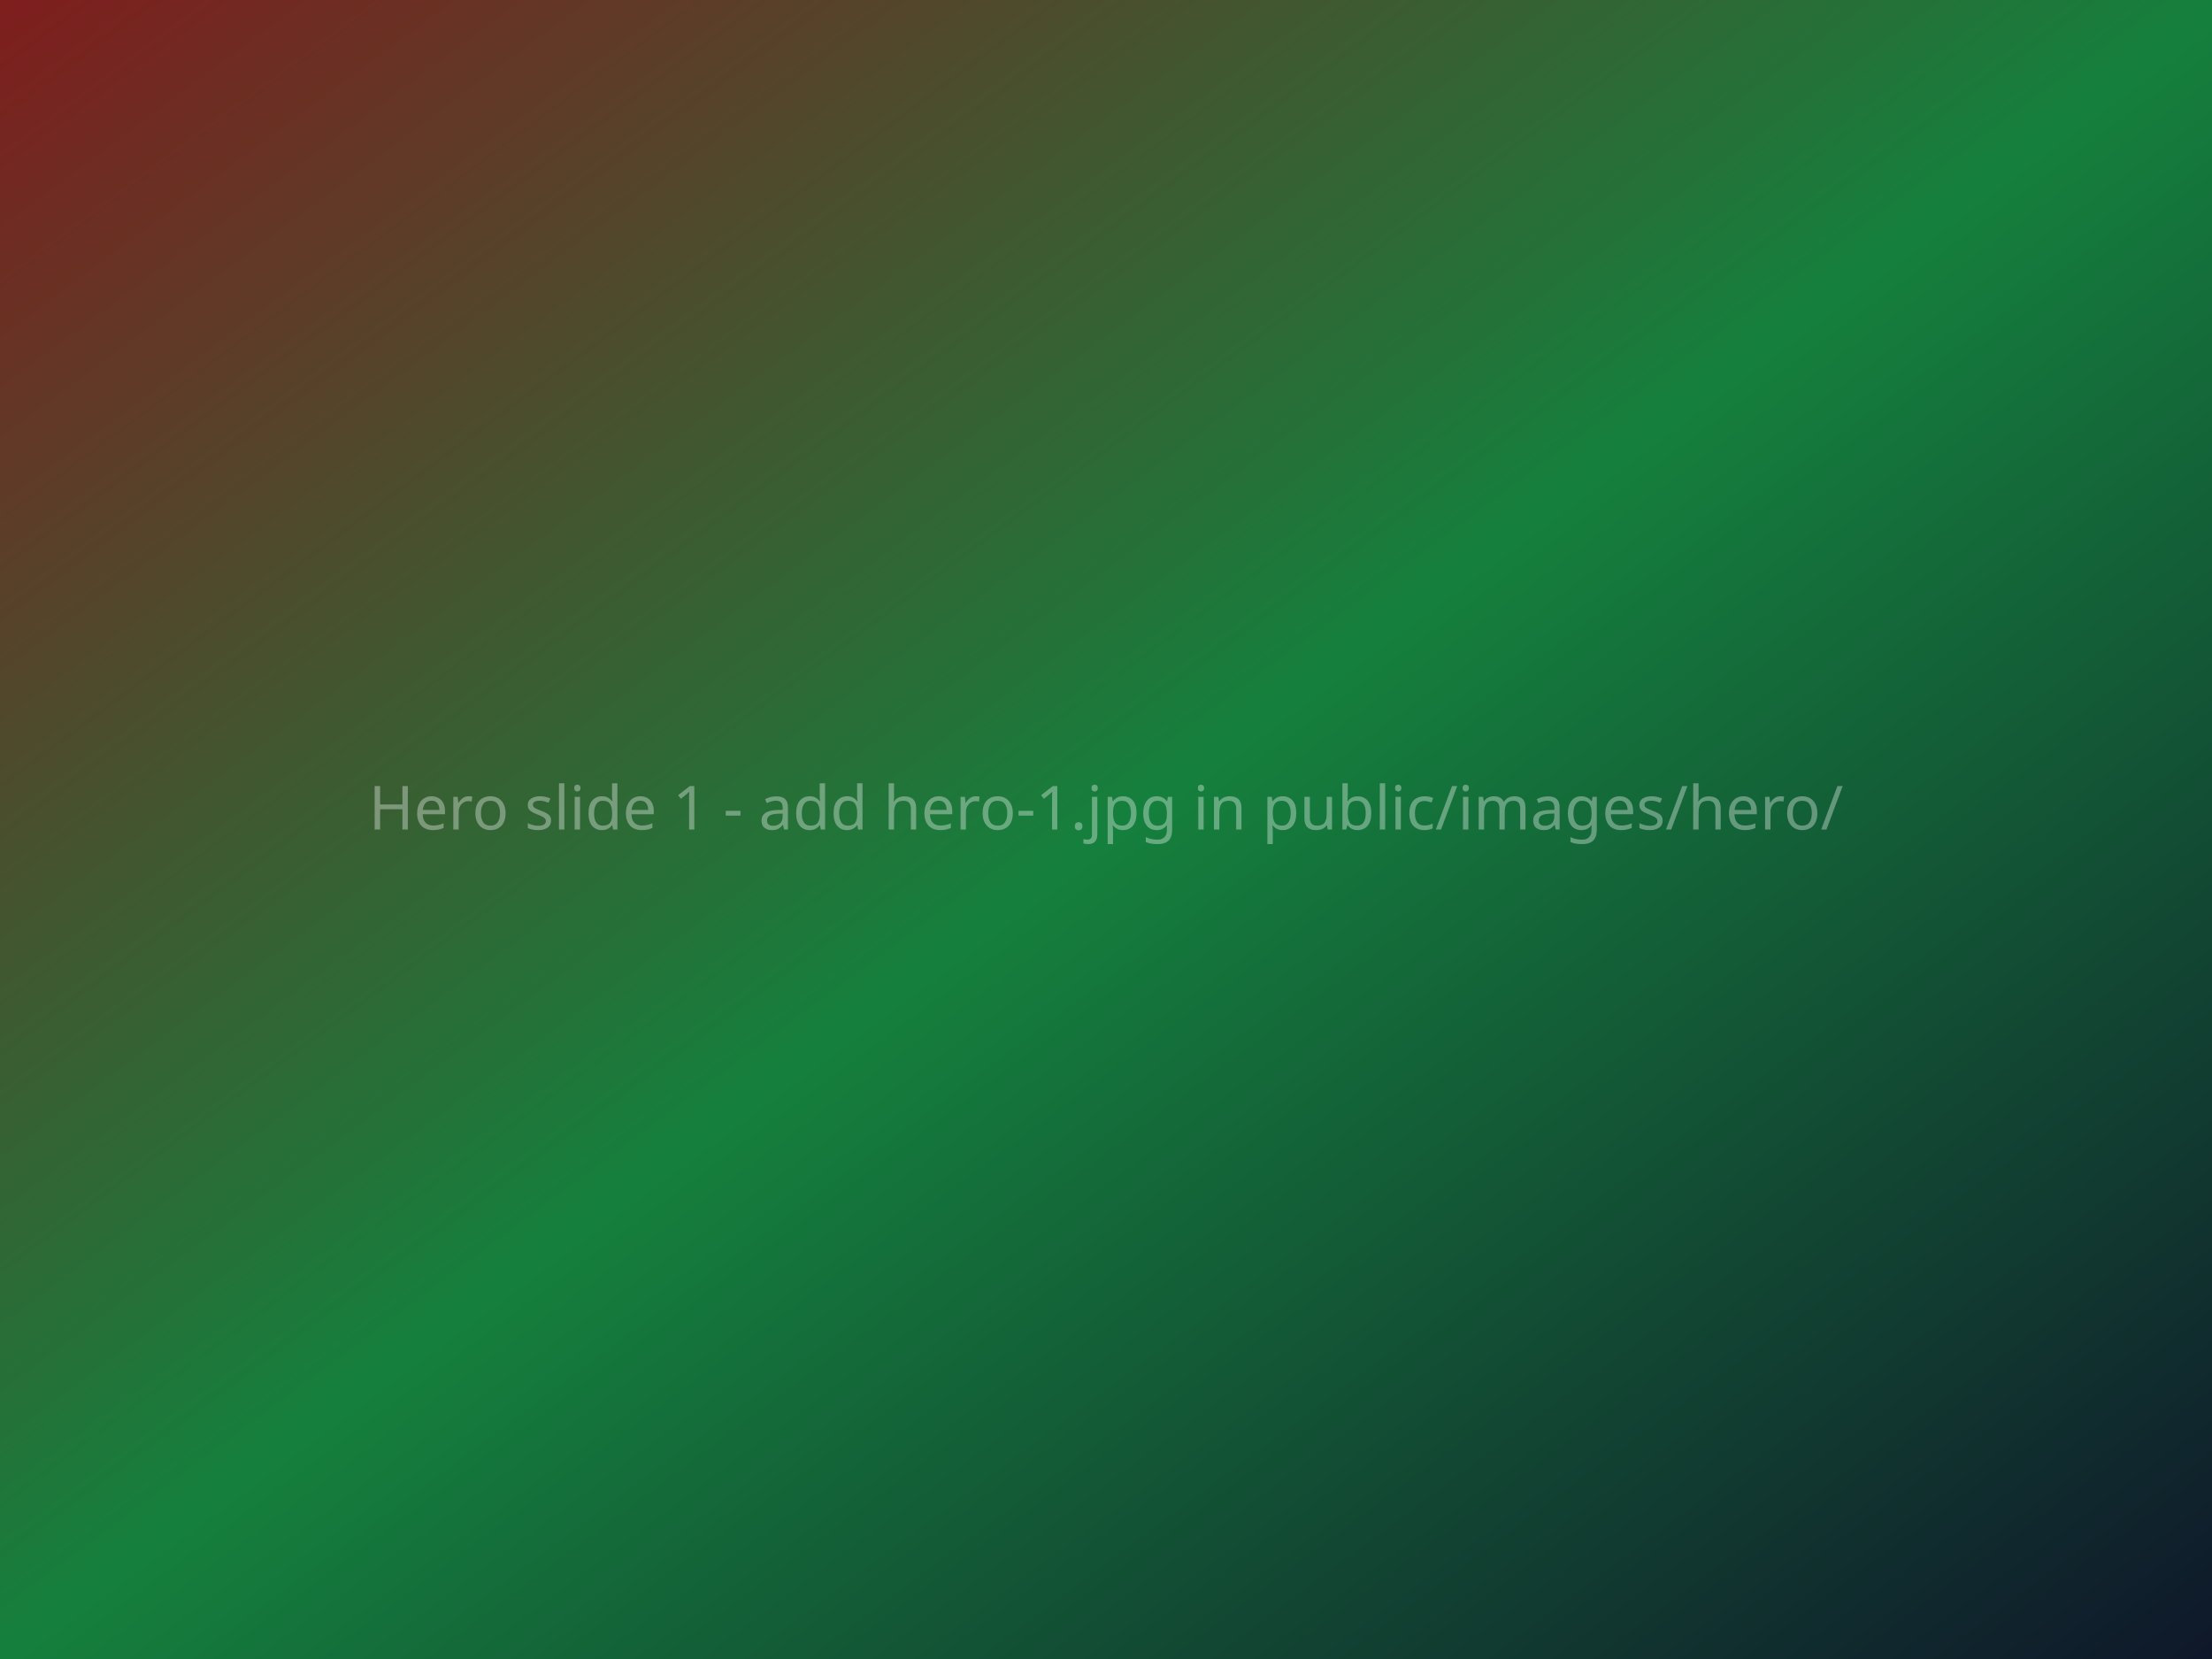
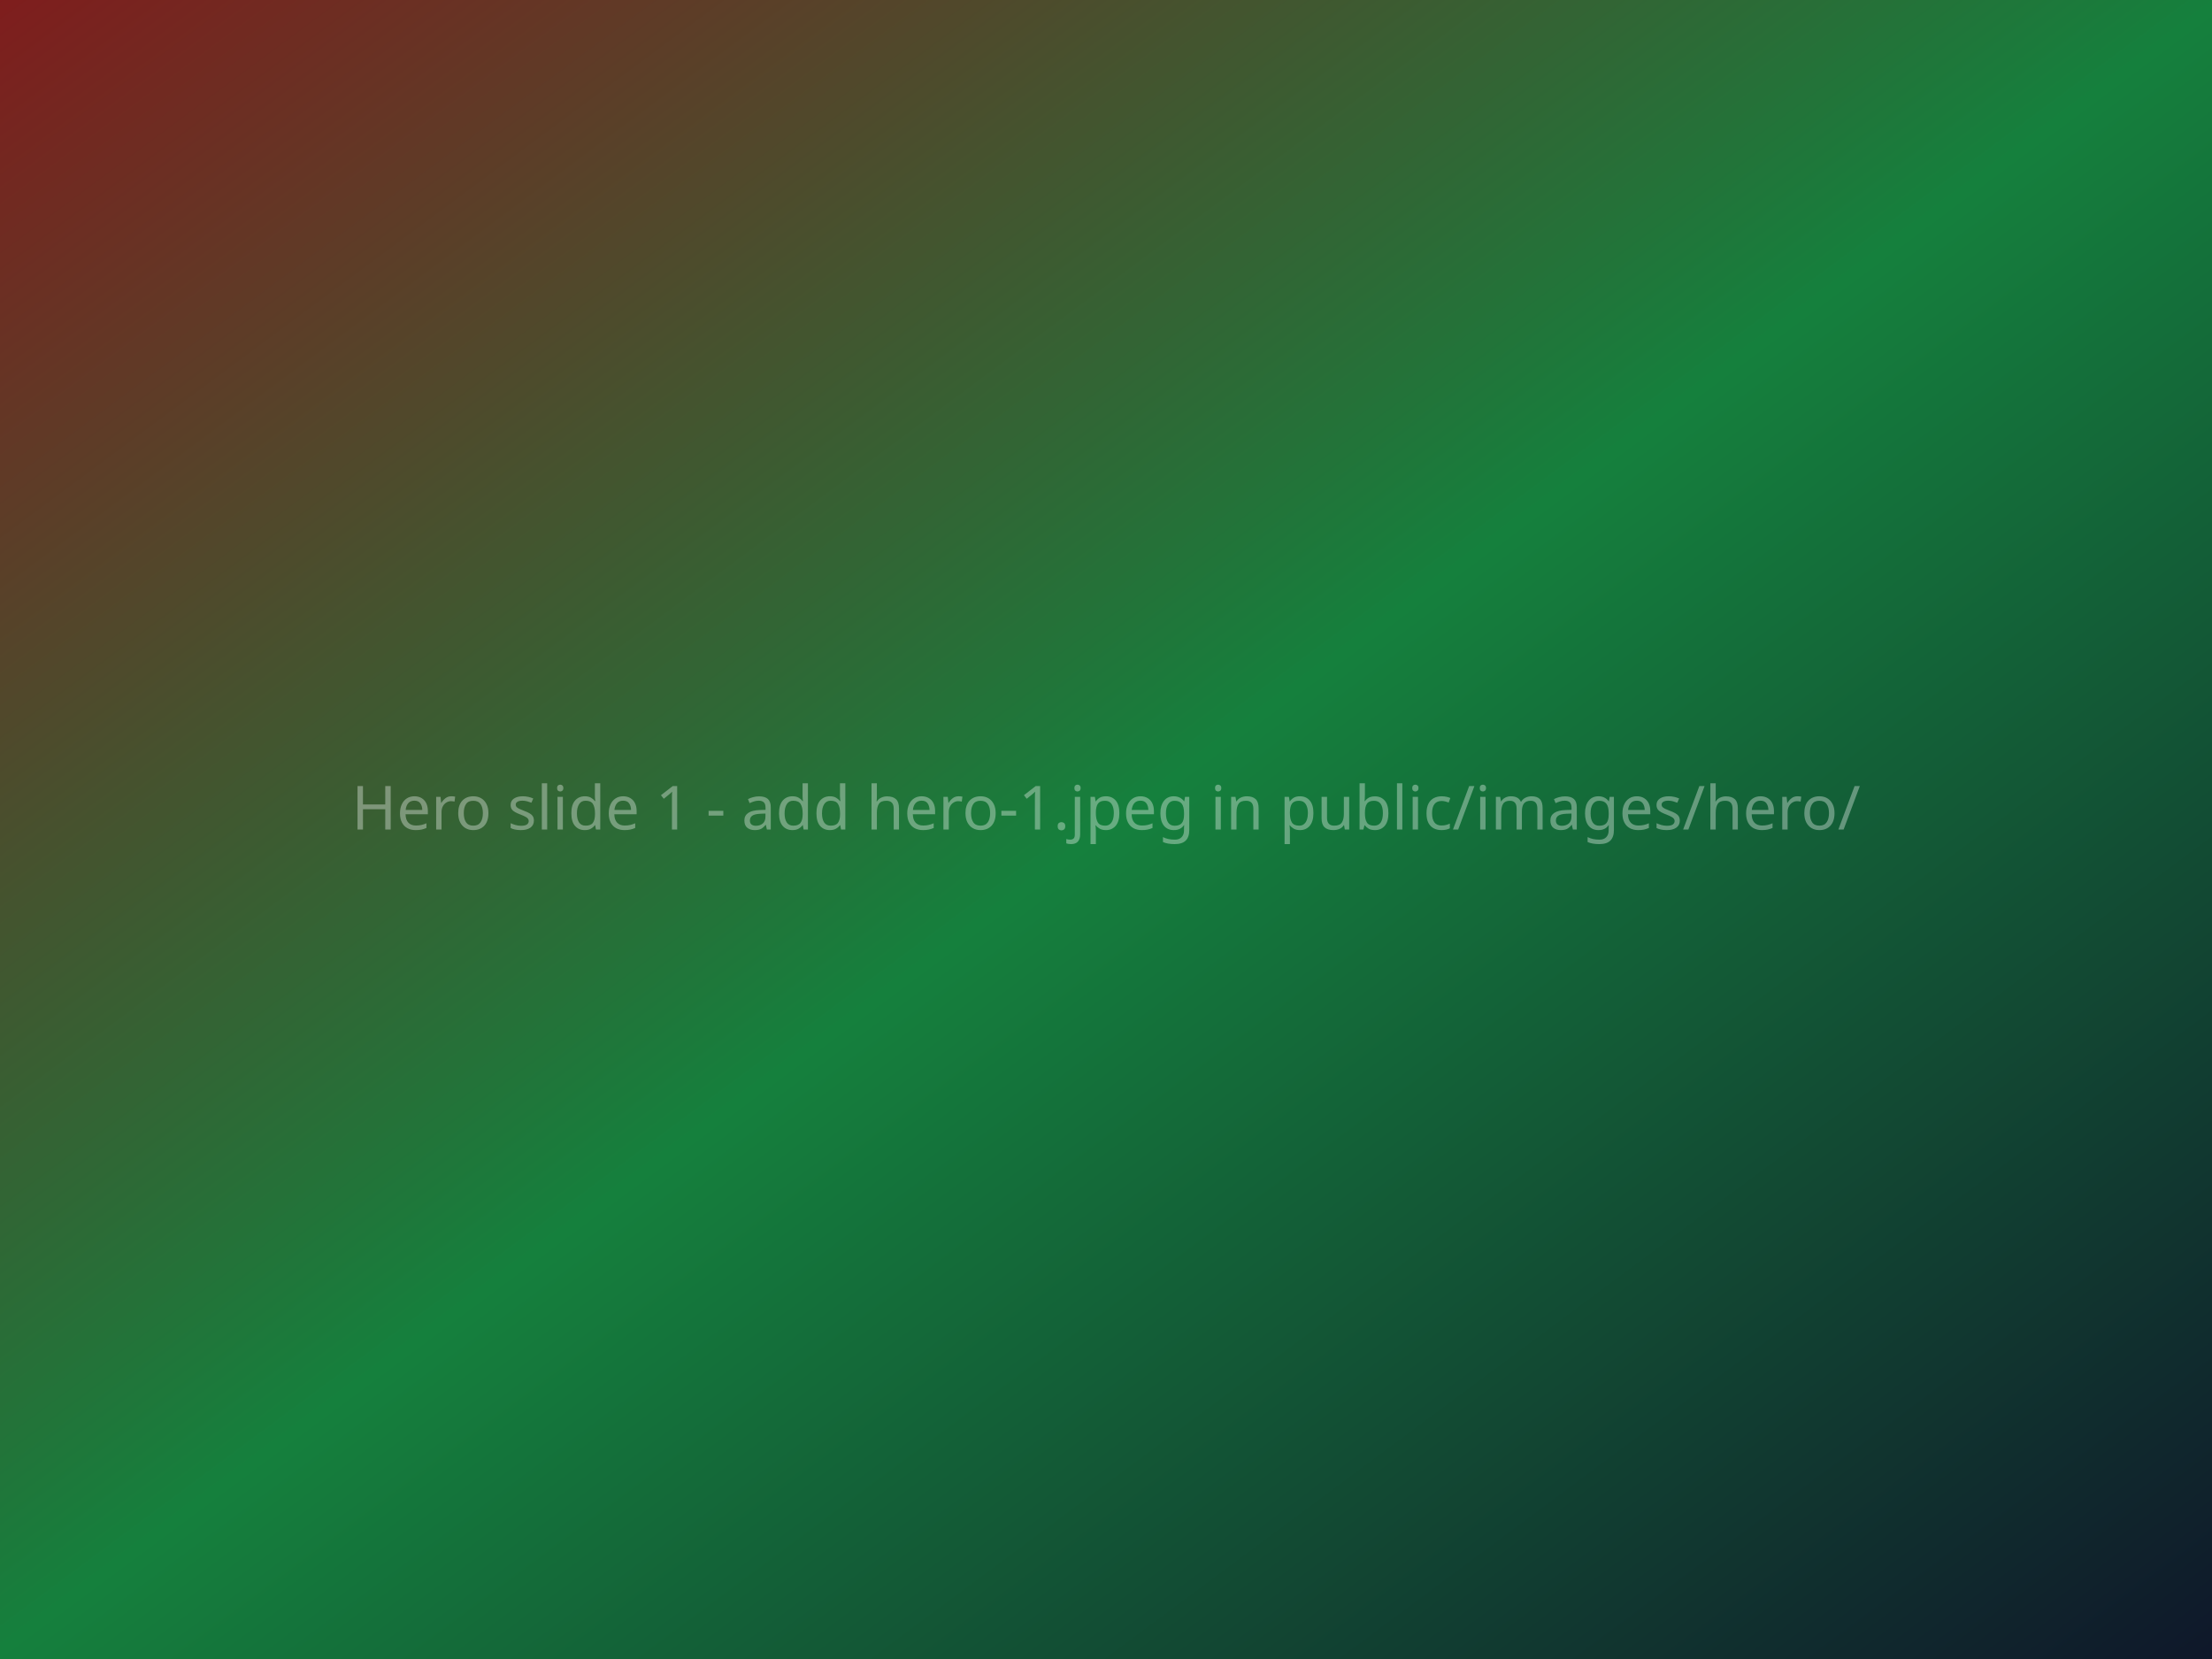
<svg xmlns="http://www.w3.org/2000/svg" viewBox="0 0 800 600" preserveAspectRatio="xMidYMid slice">
  <defs>
    <linearGradient id="g1" x1="0%" y1="0%" x2="100%" y2="100%">
      <stop offset="0%" style="stop-color:#7f1d1d" />
      <stop offset="50%" style="stop-color:#15803d" />
      <stop offset="100%" style="stop-color:#0f172a" />
    </linearGradient>
  </defs>
  <rect width="800" height="600" fill="url(#g1)" />
-   <text x="400" y="300" text-anchor="middle" fill="white" fill-opacity="0.35" font-family="system-ui,sans-serif" font-size="22">Hero slide 1 - add hero-1.jpg in public/images/hero/</text>
+   <text x="400" y="300" text-anchor="middle" fill="white" fill-opacity="0.35" font-family="system-ui,sans-serif" font-size="22">Hero slide 1 - add hero-1.jpeg in public/images/hero/</text>
</svg>
